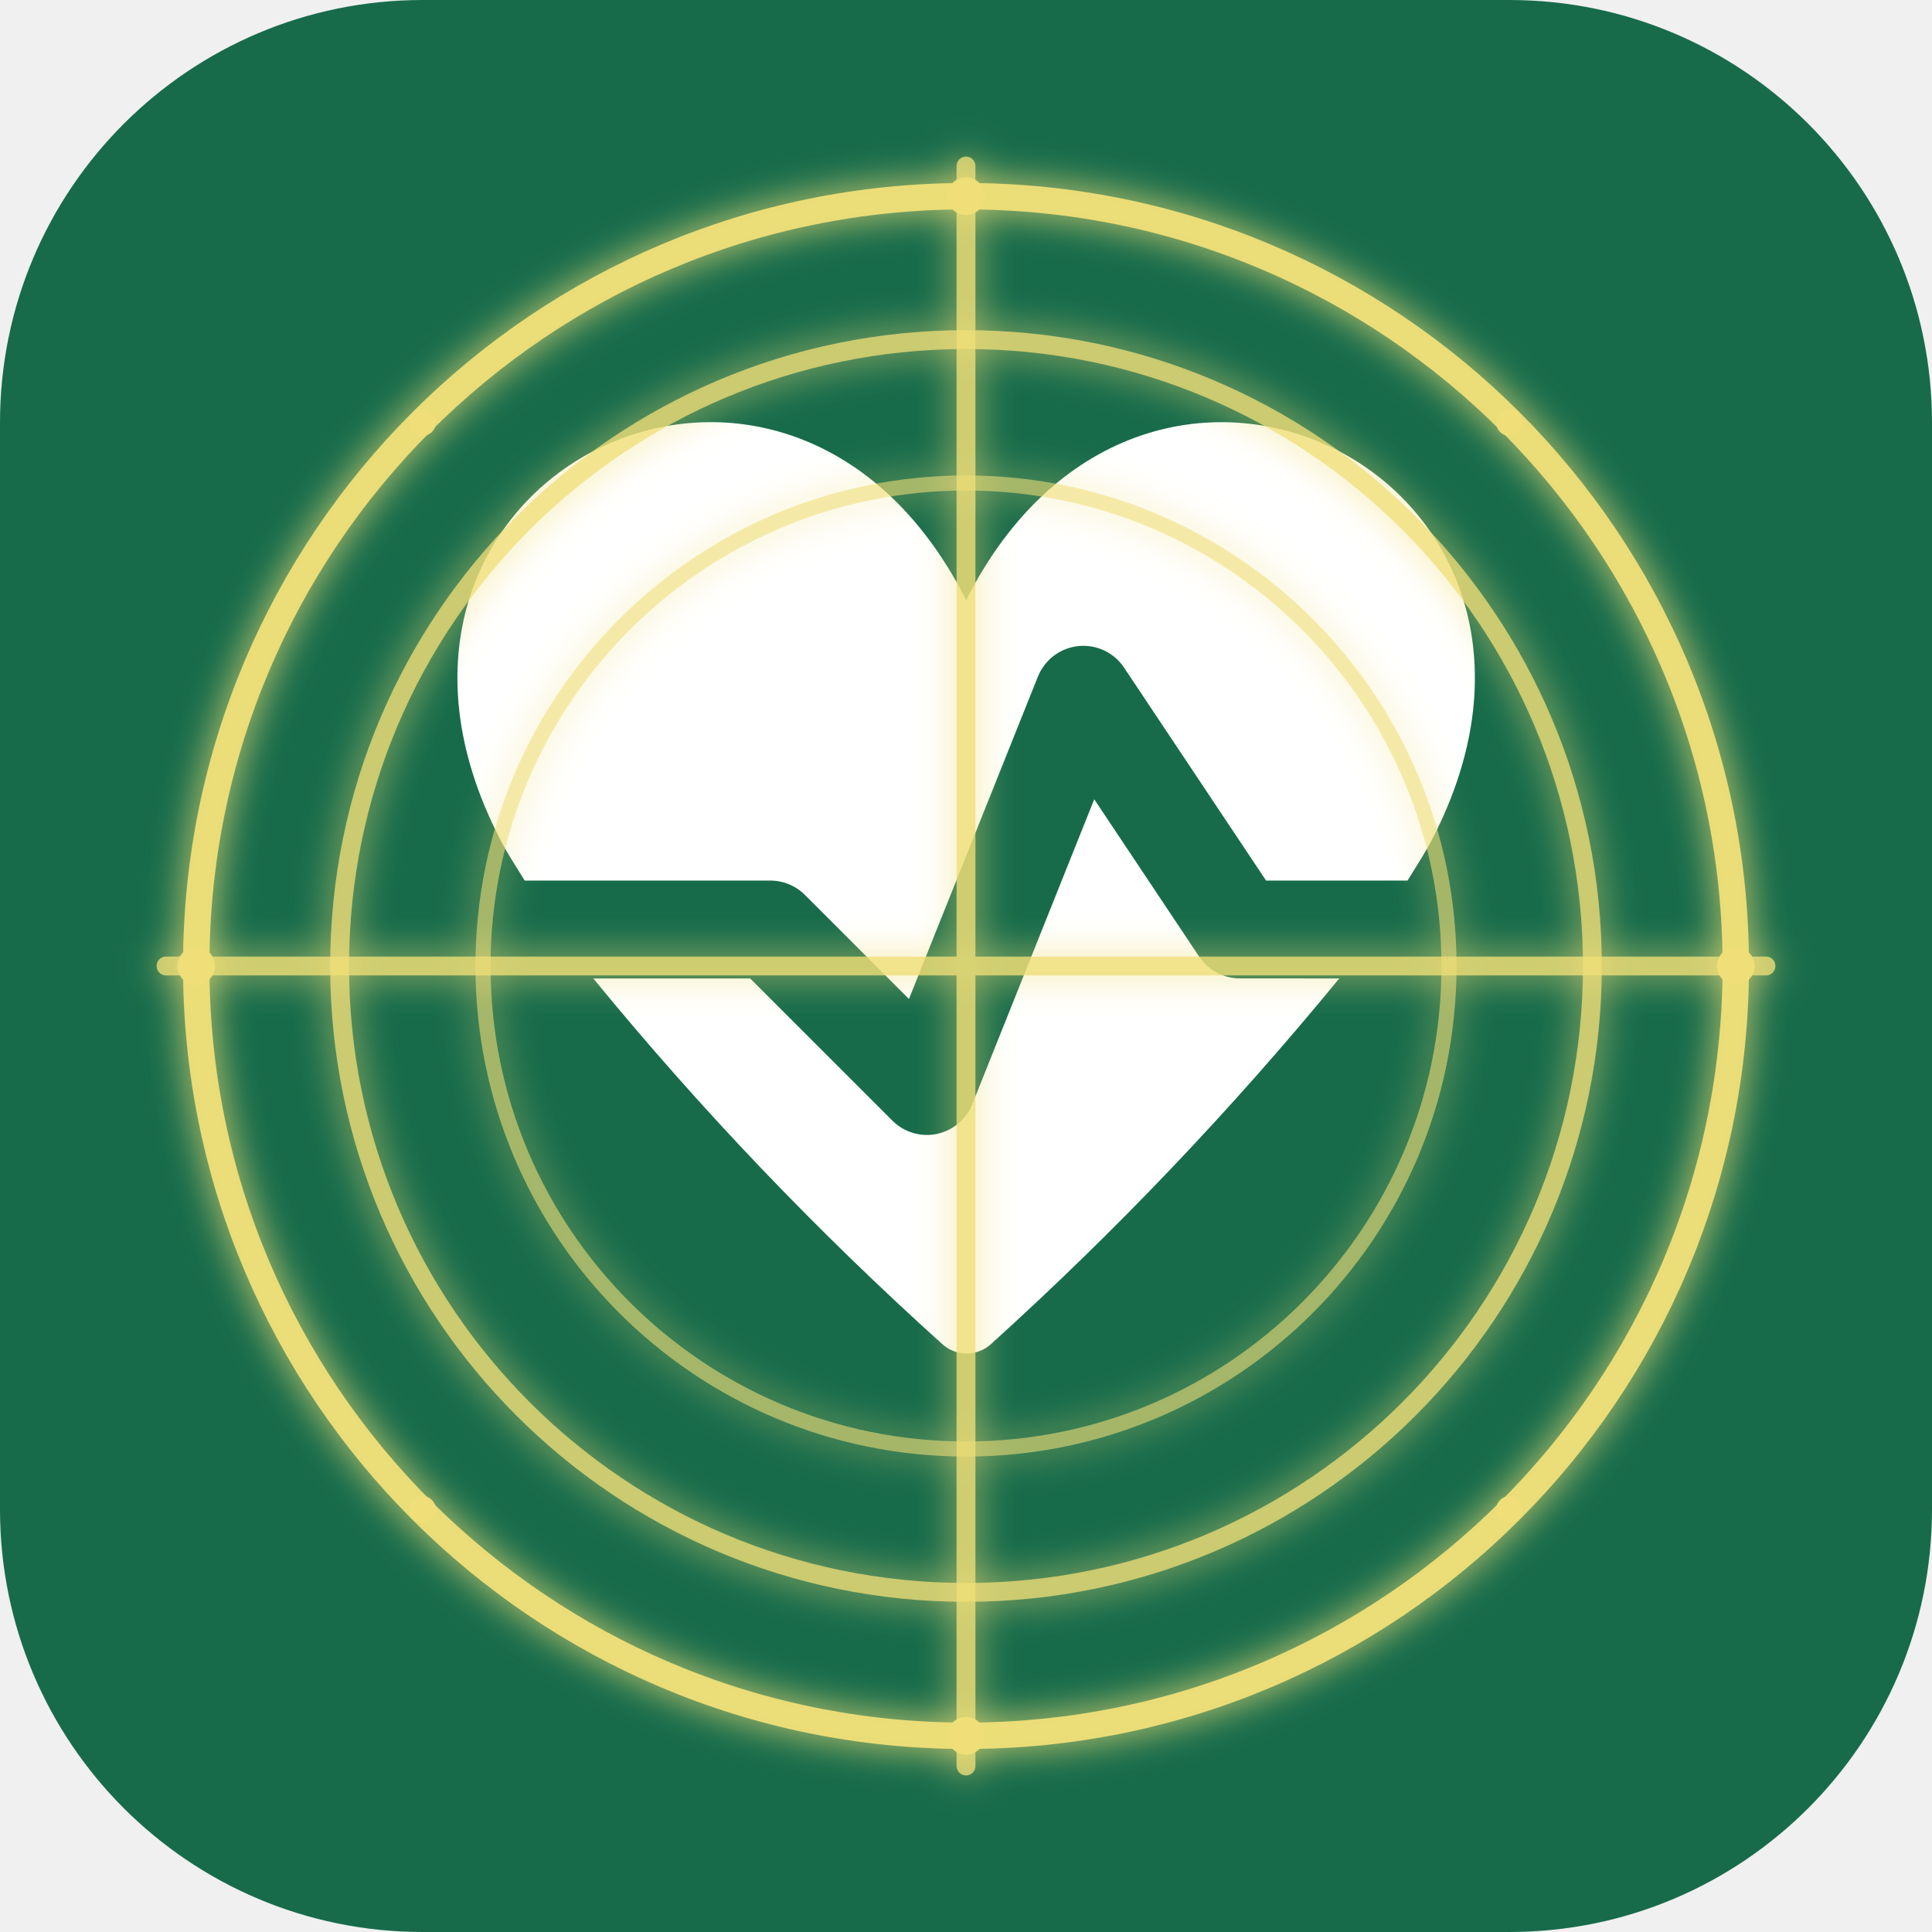
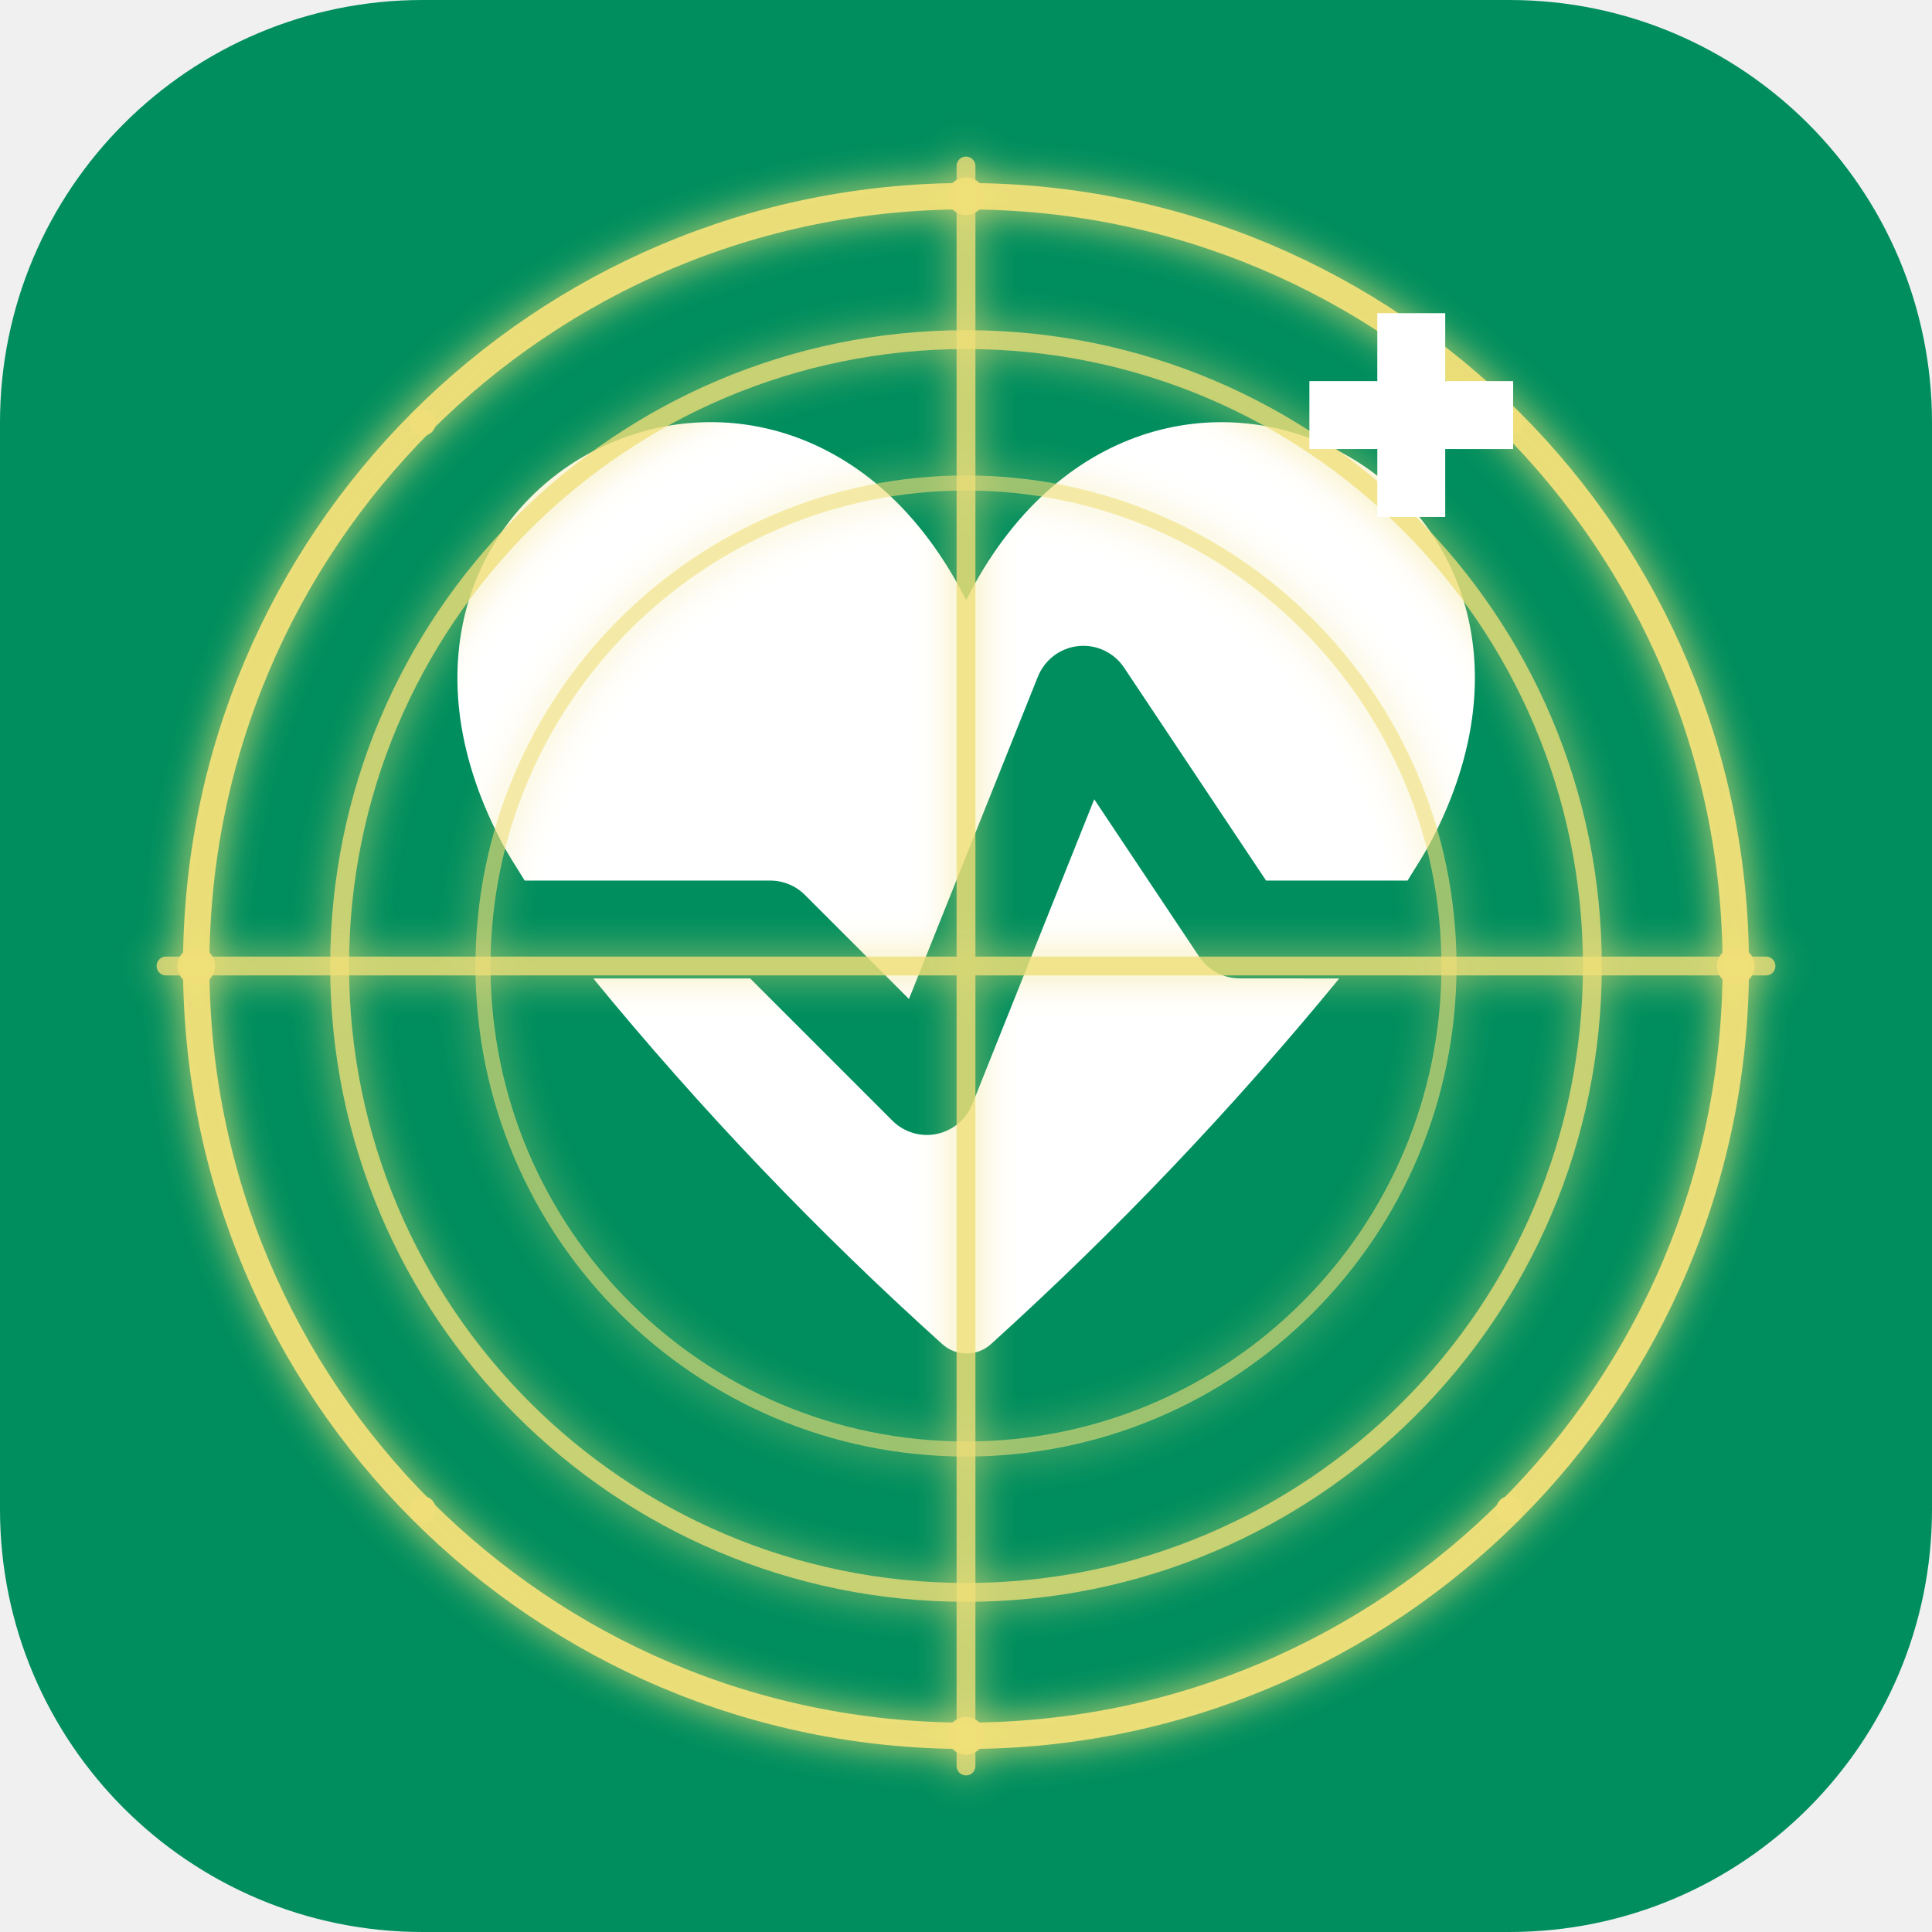
<svg xmlns="http://www.w3.org/2000/svg" viewBox="0 0 512 512" role="img" aria-labelledby="title">
-   <rect width="512" height="512" rx="112" fill="#176b4b" />
+   <rect width="512" height="512" rx="112" fill="#008E5E" />
  <defs>
    <filter id="reticleGlow" x="-35%" y="-35%" width="170%" height="170%">
      <feGaussianBlur stdDeviation="5" result="softGlow" />
      <feMerge>
        <feMergeNode in="softGlow" />
        <feMergeNode in="SourceGraphic" />
      </feMerge>
    </filter>
  </defs>
  <g transform="translate(256 236) scale(1.44) translate(-256 -220)">
    <path fill="#fff" d="M1.55 7.338c-2.387-4.596 3.63-7.661 5.952-3.064 2.321-4.596 8.339-1.532 5.952 3.064-.087.167-.203.346-.311.521h-1.808l-1.815-2.722c-.063-.095-.151-.17-.254-.219-.103-.048-.217-.068-.331-.056-.113.012-.221.054-.312.123-.091.069-.161.161-.204.267l-1.648 4.12-1.33-1.33c-.117-.117-.276-.183-.442-.183h-3.139c-.109-.176-.225-.354-.311-.521zm9.45 1.771c-.103-0-.204-.025-.295-.074-.091-.049-.168-.119-.225-.204l-1.341-2.011-1.559 3.897c-.038.096-.1.181-.179.247-.079.066-.174.112-.275.133-.041.009-.083.013-.125.013-.166 0-.325-.066-.442-.183l-1.817-1.817h-2.005c1.366 1.668 2.857 3.23 4.46 4.673.085.077.196.12.311.12s.226-.043.311-.12c1.598-1.445 3.085-3.007 4.451-4.673z" transform="translate(148 105) scale(14.4)" />
  </g>
  <g fill="none" stroke="#f0df78" stroke-linecap="round" filter="url(#reticleGlow)">
    <path d="M44 256h424 M256 44v424" stroke-width="5" opacity=".78" />
    <circle cx="256" cy="256" r="204" stroke-width="7" opacity=".95" />
    <circle cx="256" cy="256" r="166" stroke-width="5" opacity=".76" />
    <circle cx="256" cy="256" r="128" stroke-width="4" opacity=".58" />
  </g>
  <g fill="#f0df78" opacity=".95">
    <circle cx="256" cy="52" r="5" />
    <circle cx="460" cy="256" r="5" />
    <circle cx="256" cy="460" r="5" />
    <circle cx="52" cy="256" r="5" />
    <circle cx="112" cy="112" r="3.5" />
    <circle cx="400" cy="112" r="3.5" />
    <circle cx="112" cy="400" r="3.5" />
    <circle cx="400" cy="400" r="3.5" />
  </g>
+   <path d="M365 83h18v18h18v18h-18v18h-18v-18h-18v-18h18Z" fill="#fff" />
</svg>
